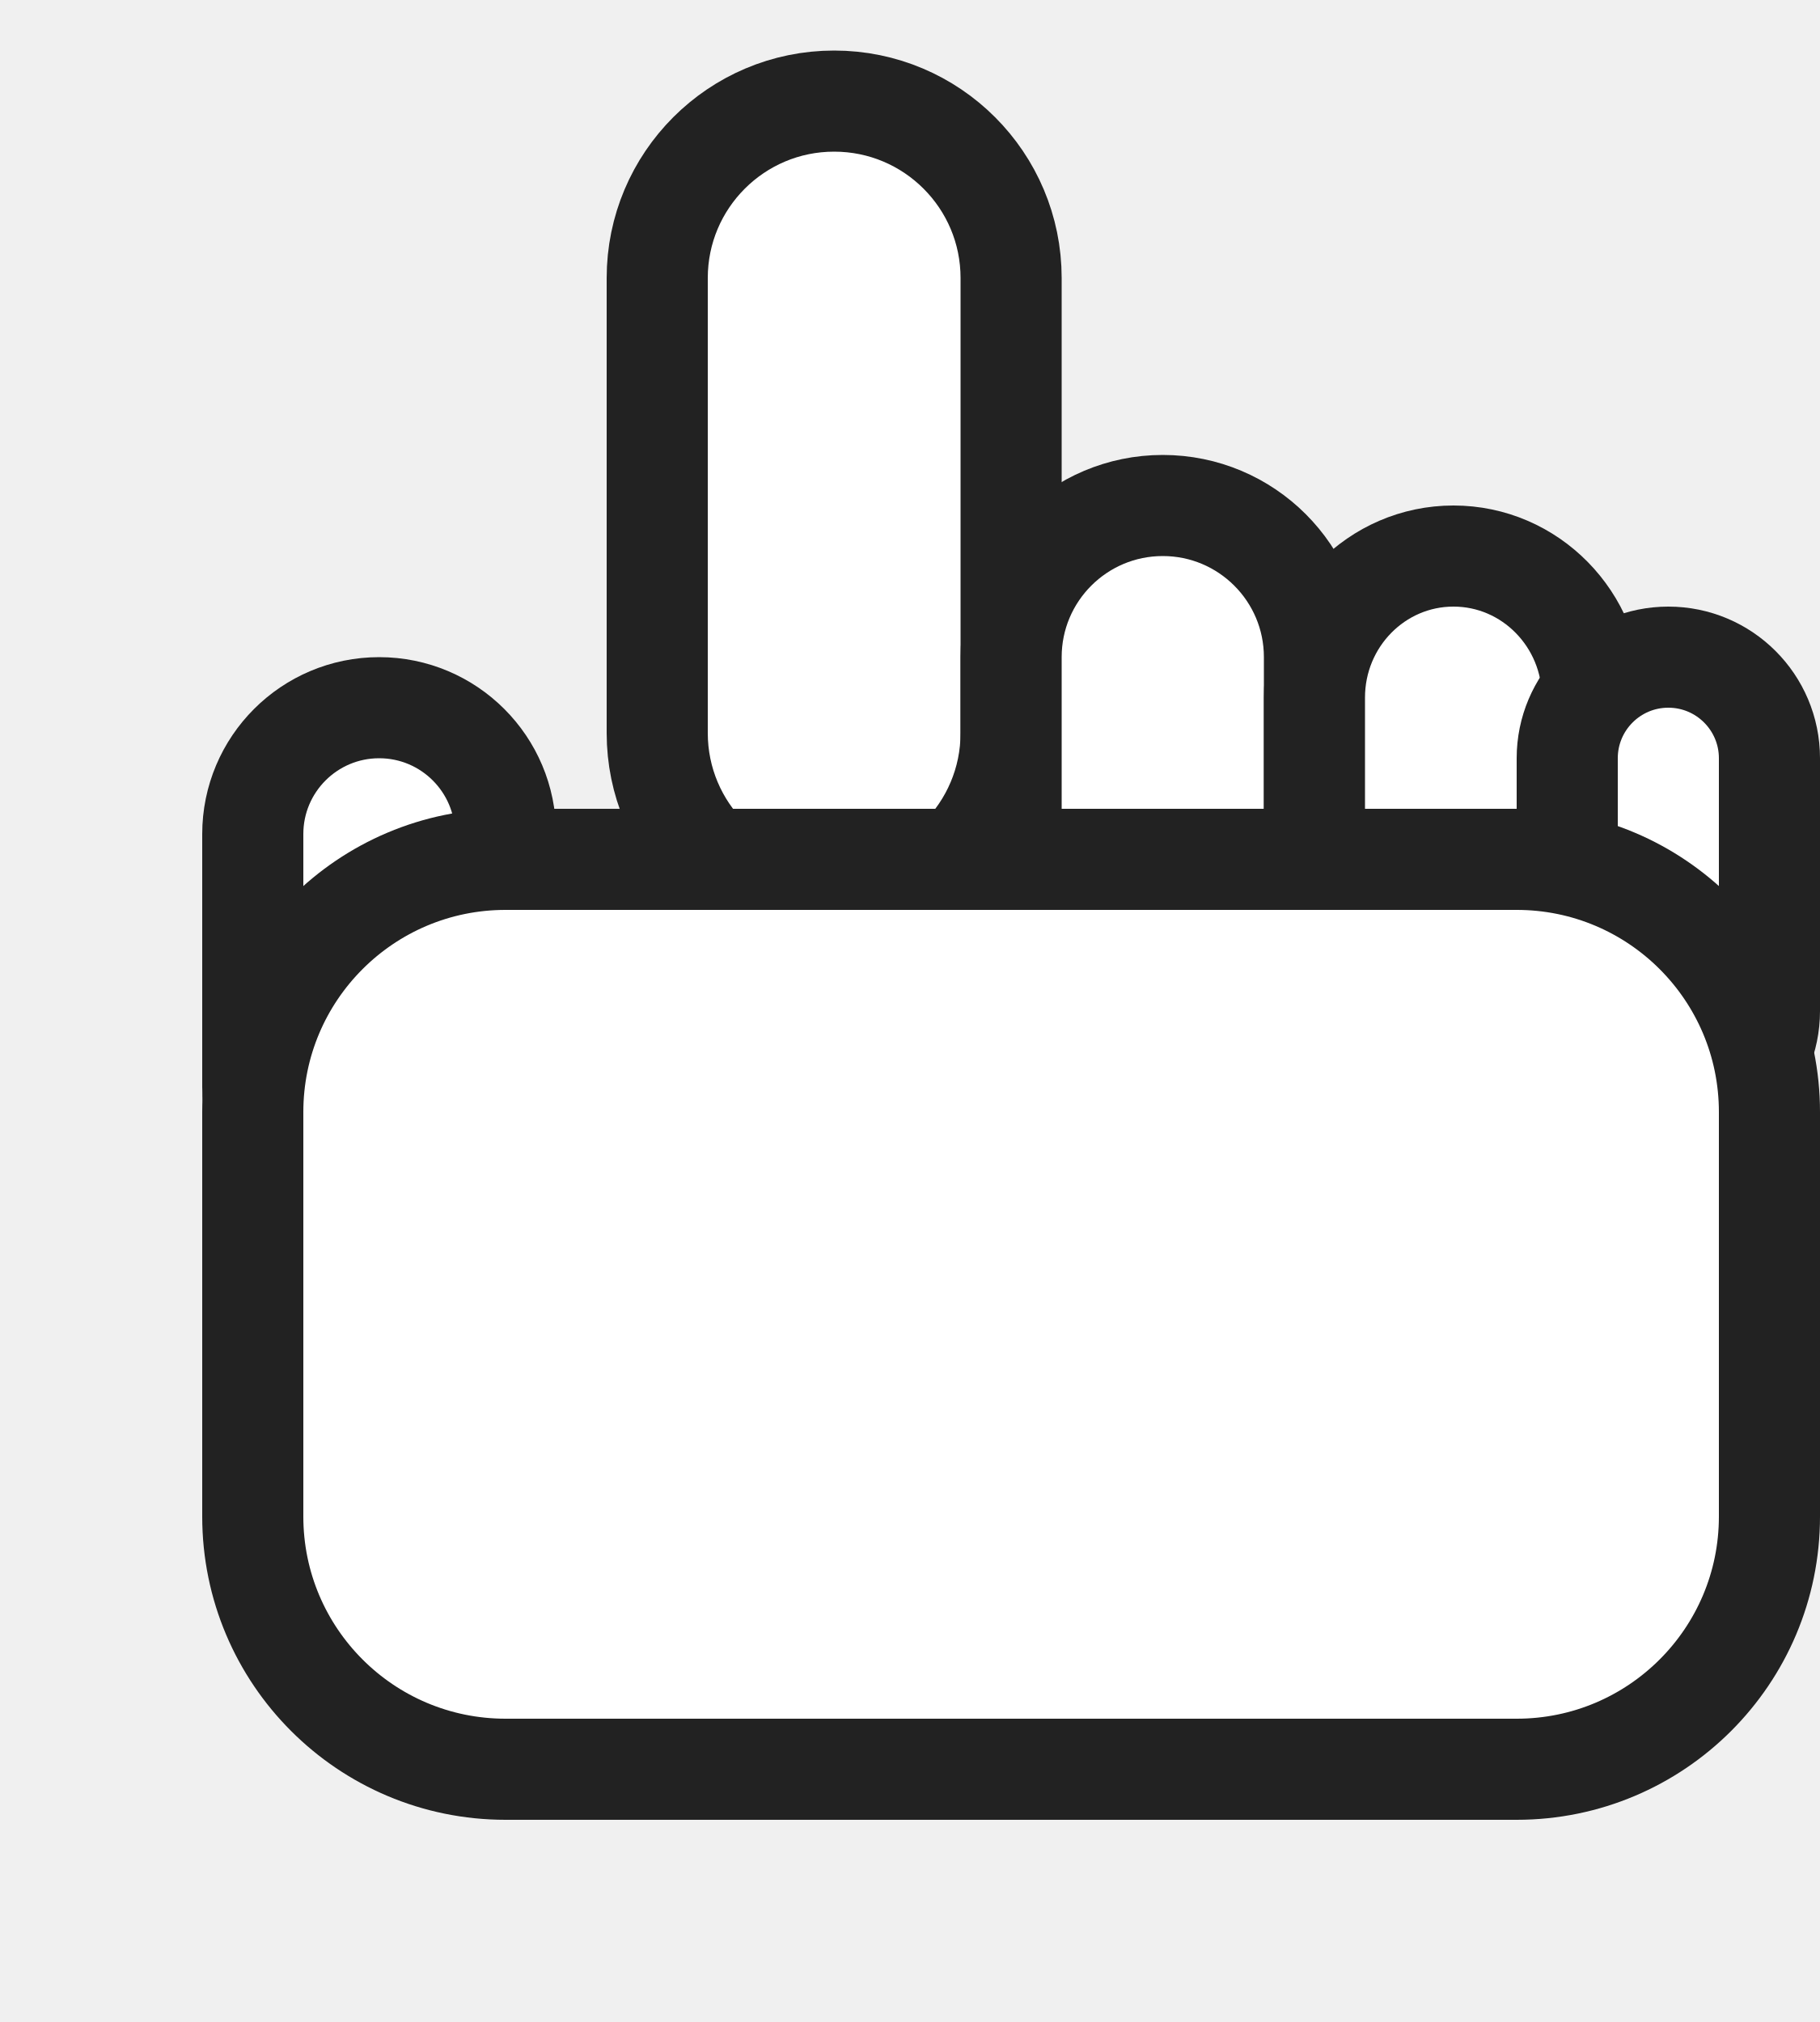
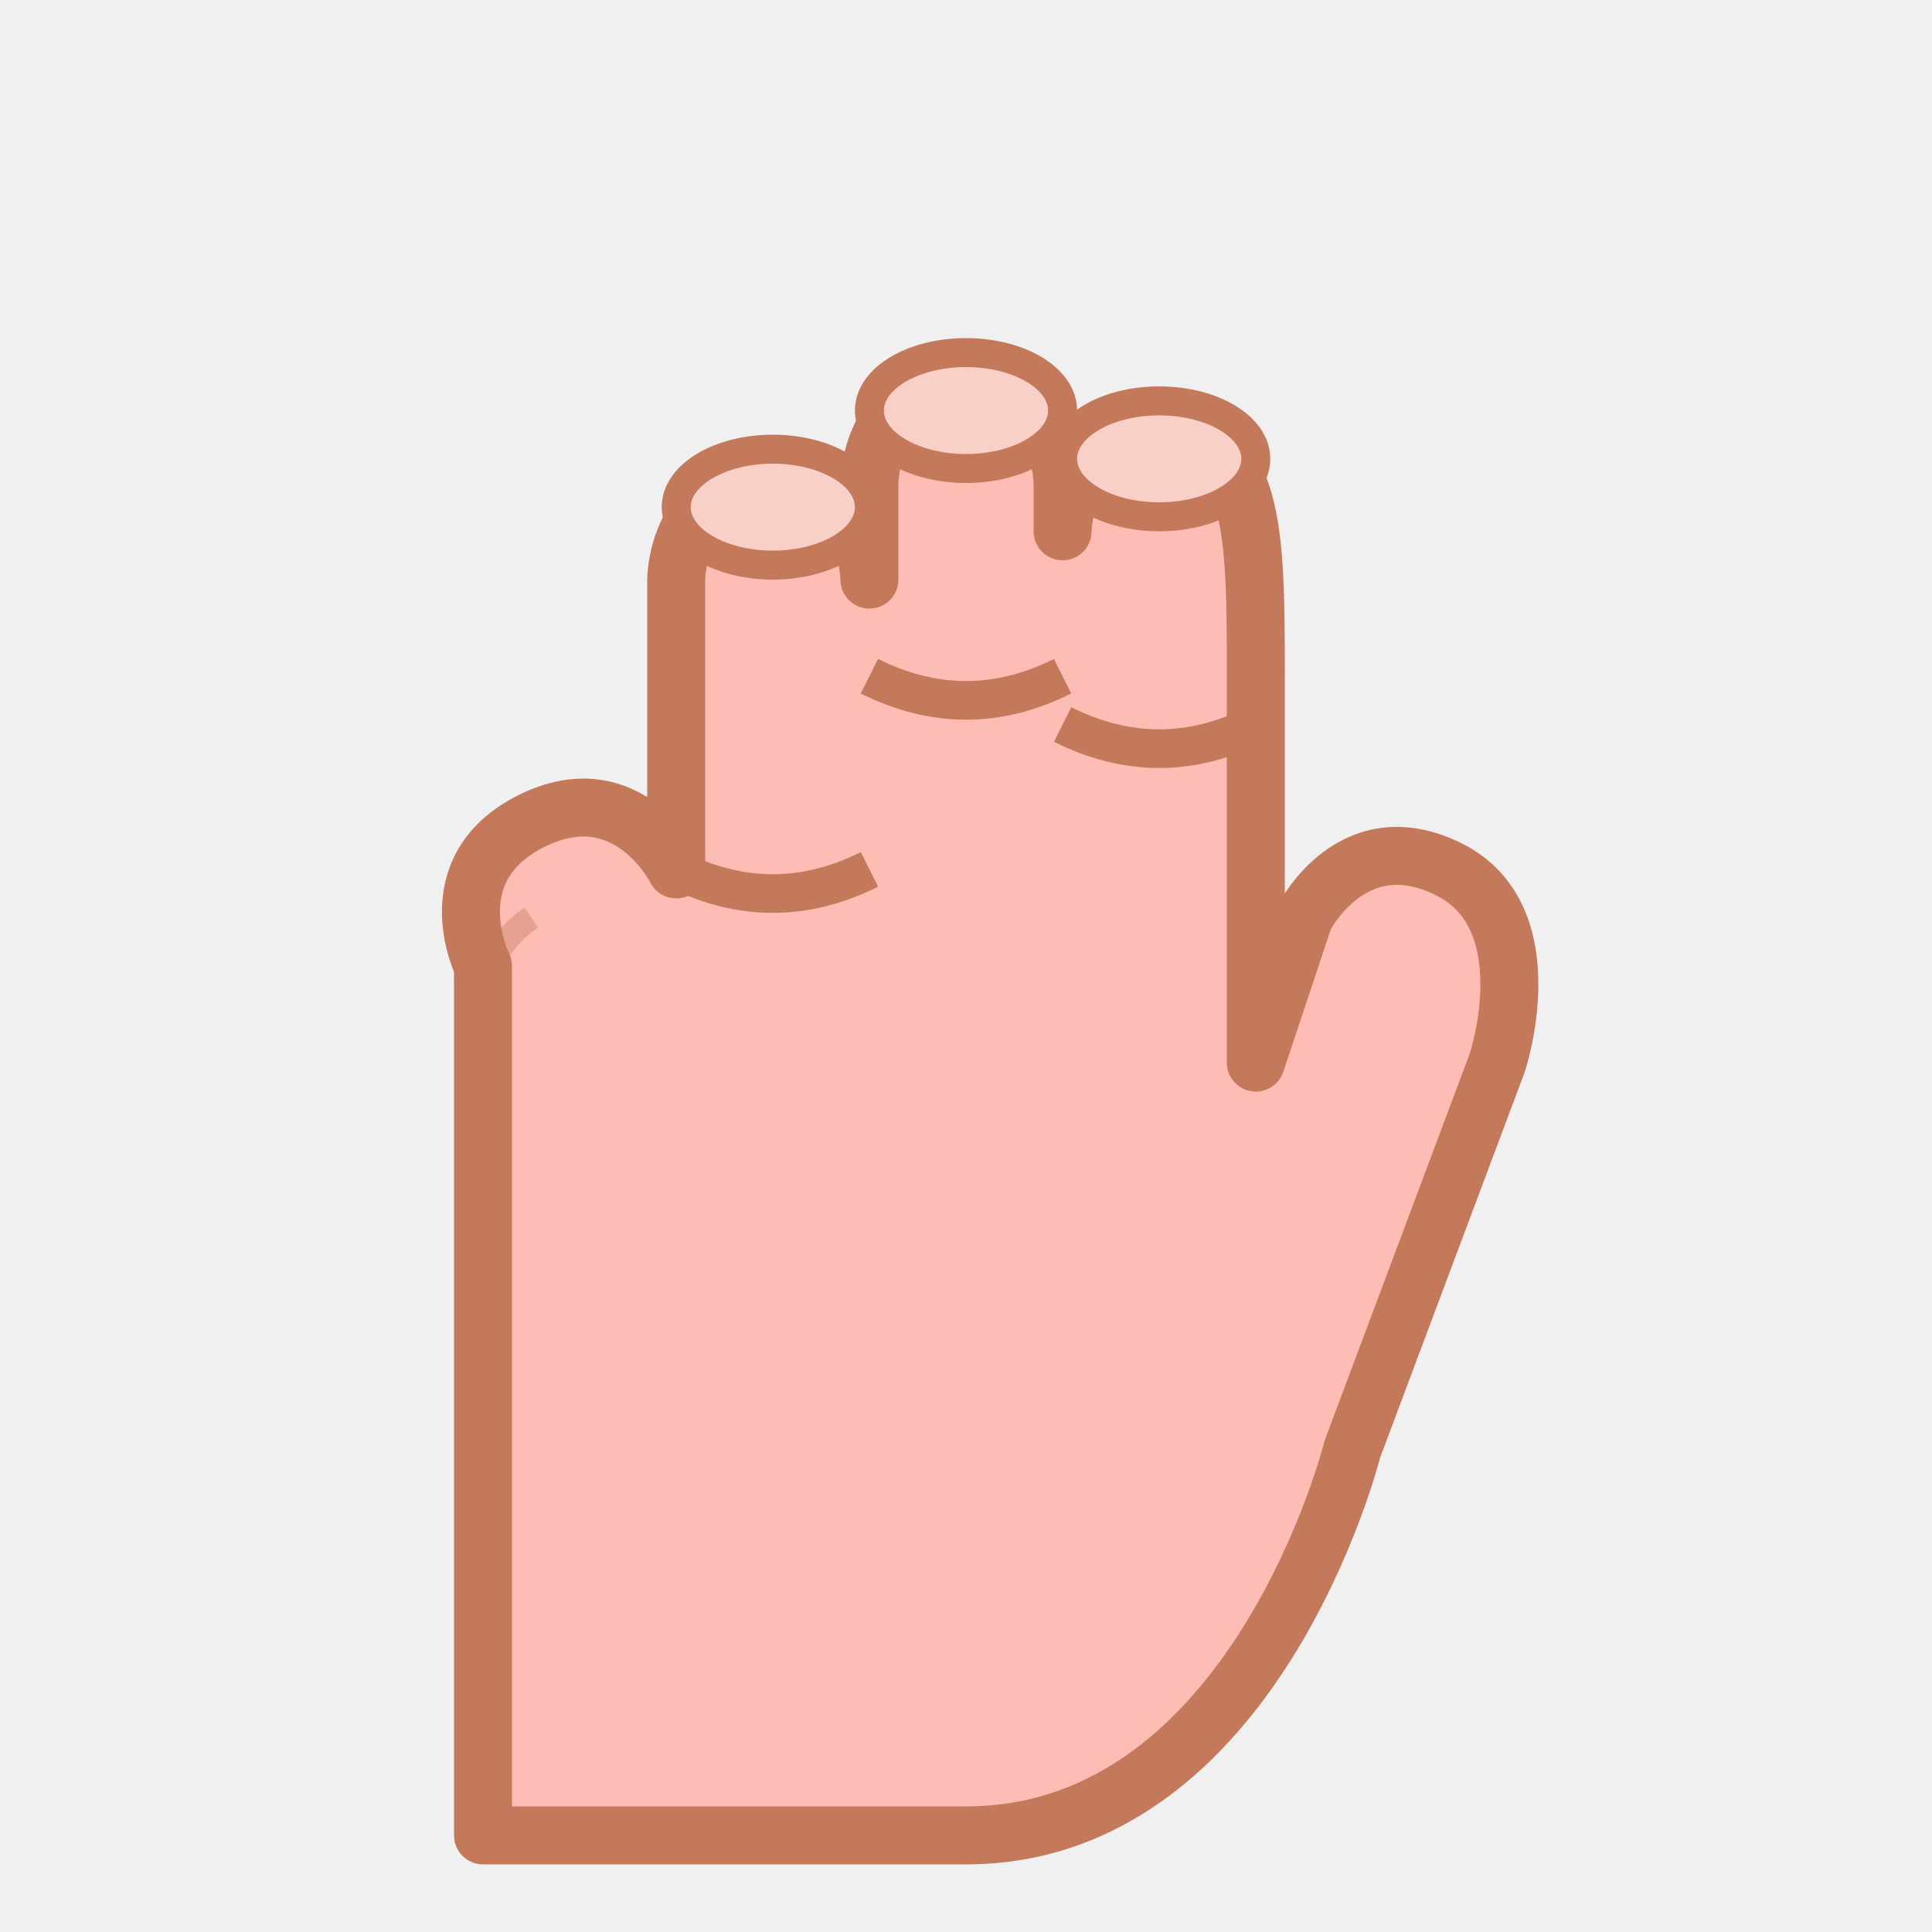
- <svg xmlns="http://www.w3.org/2000/svg" width="36" height="40" viewBox="0 0 36 40">
-   <rect x="13" y="2" width="7" height="16" rx="3.5" fill="white" stroke="#222" stroke-width="2" />
-   <rect x="20" y="10" width="6" height="12" rx="3" fill="white" stroke="#222" stroke-width="2" />
-   <rect x="26" y="11" width="5.5" height="11" rx="2.8" fill="white" stroke="#222" stroke-width="2" />
-   <rect x="31" y="13" width="4" height="9" rx="2" fill="white" stroke="#222" stroke-width="2" />
-   <rect x="5" y="14" width="5" height="10" rx="2.5" fill="white" stroke="#222" stroke-width="2" />
-   <rect x="5" y="17" width="30" height="18" rx="5" fill="white" stroke="#222" stroke-width="2" />
+ <svg xmlns="http://www.w3.org/2000/svg" width="40" height="40" viewBox="0 0 40 40">
+   <path d="M10 38 L10 20 C10 20 9 18 11 17 C13 16 14 18 14 18 L14 12 C14 12 14 10 16 10 C18 10 18 12 18 12 L18 10 C18 10 18 8 20 8 C22 8 22 10 22 10 L22 11 C22 11 22 9 24 9 C26 9 26 11 26 14 L26 22 L27 19 C27 19 28 17 30 18 C32 19 31 22 31 22 L28 30 C28 30 26 38 20 38 Z" fill="#FDBCB4" stroke="#c47a5a" stroke-width="1.2" stroke-linejoin="round" />
+   <path d="M14 18 Q16 19 18 18" fill="none" stroke="#c47a5a" stroke-width="0.8" />
+   <path d="M18 14 Q20 15 22 14" fill="none" stroke="#c47a5a" stroke-width="0.8" />
+   <path d="M22 15 Q24 16 26 15" fill="none" stroke="#c47a5a" stroke-width="0.8" />
+   <ellipse cx="16" cy="10.5" rx="2" ry="1.2" fill="#f8d0c8" stroke="#c47a5a" stroke-width="0.6" />
+   <ellipse cx="20" cy="8.5" rx="2" ry="1.2" fill="#f8d0c8" stroke="#c47a5a" stroke-width="0.6" />
+   <ellipse cx="24" cy="9.5" rx="2" ry="1.2" fill="#f8d0c8" stroke="#c47a5a" stroke-width="0.6" />
+   <path d="M10 38 L10 22 C10 22 9.5 20 11 19" fill="none" stroke="#c47a5a" stroke-width="0.5" opacity="0.4" />
</svg>
